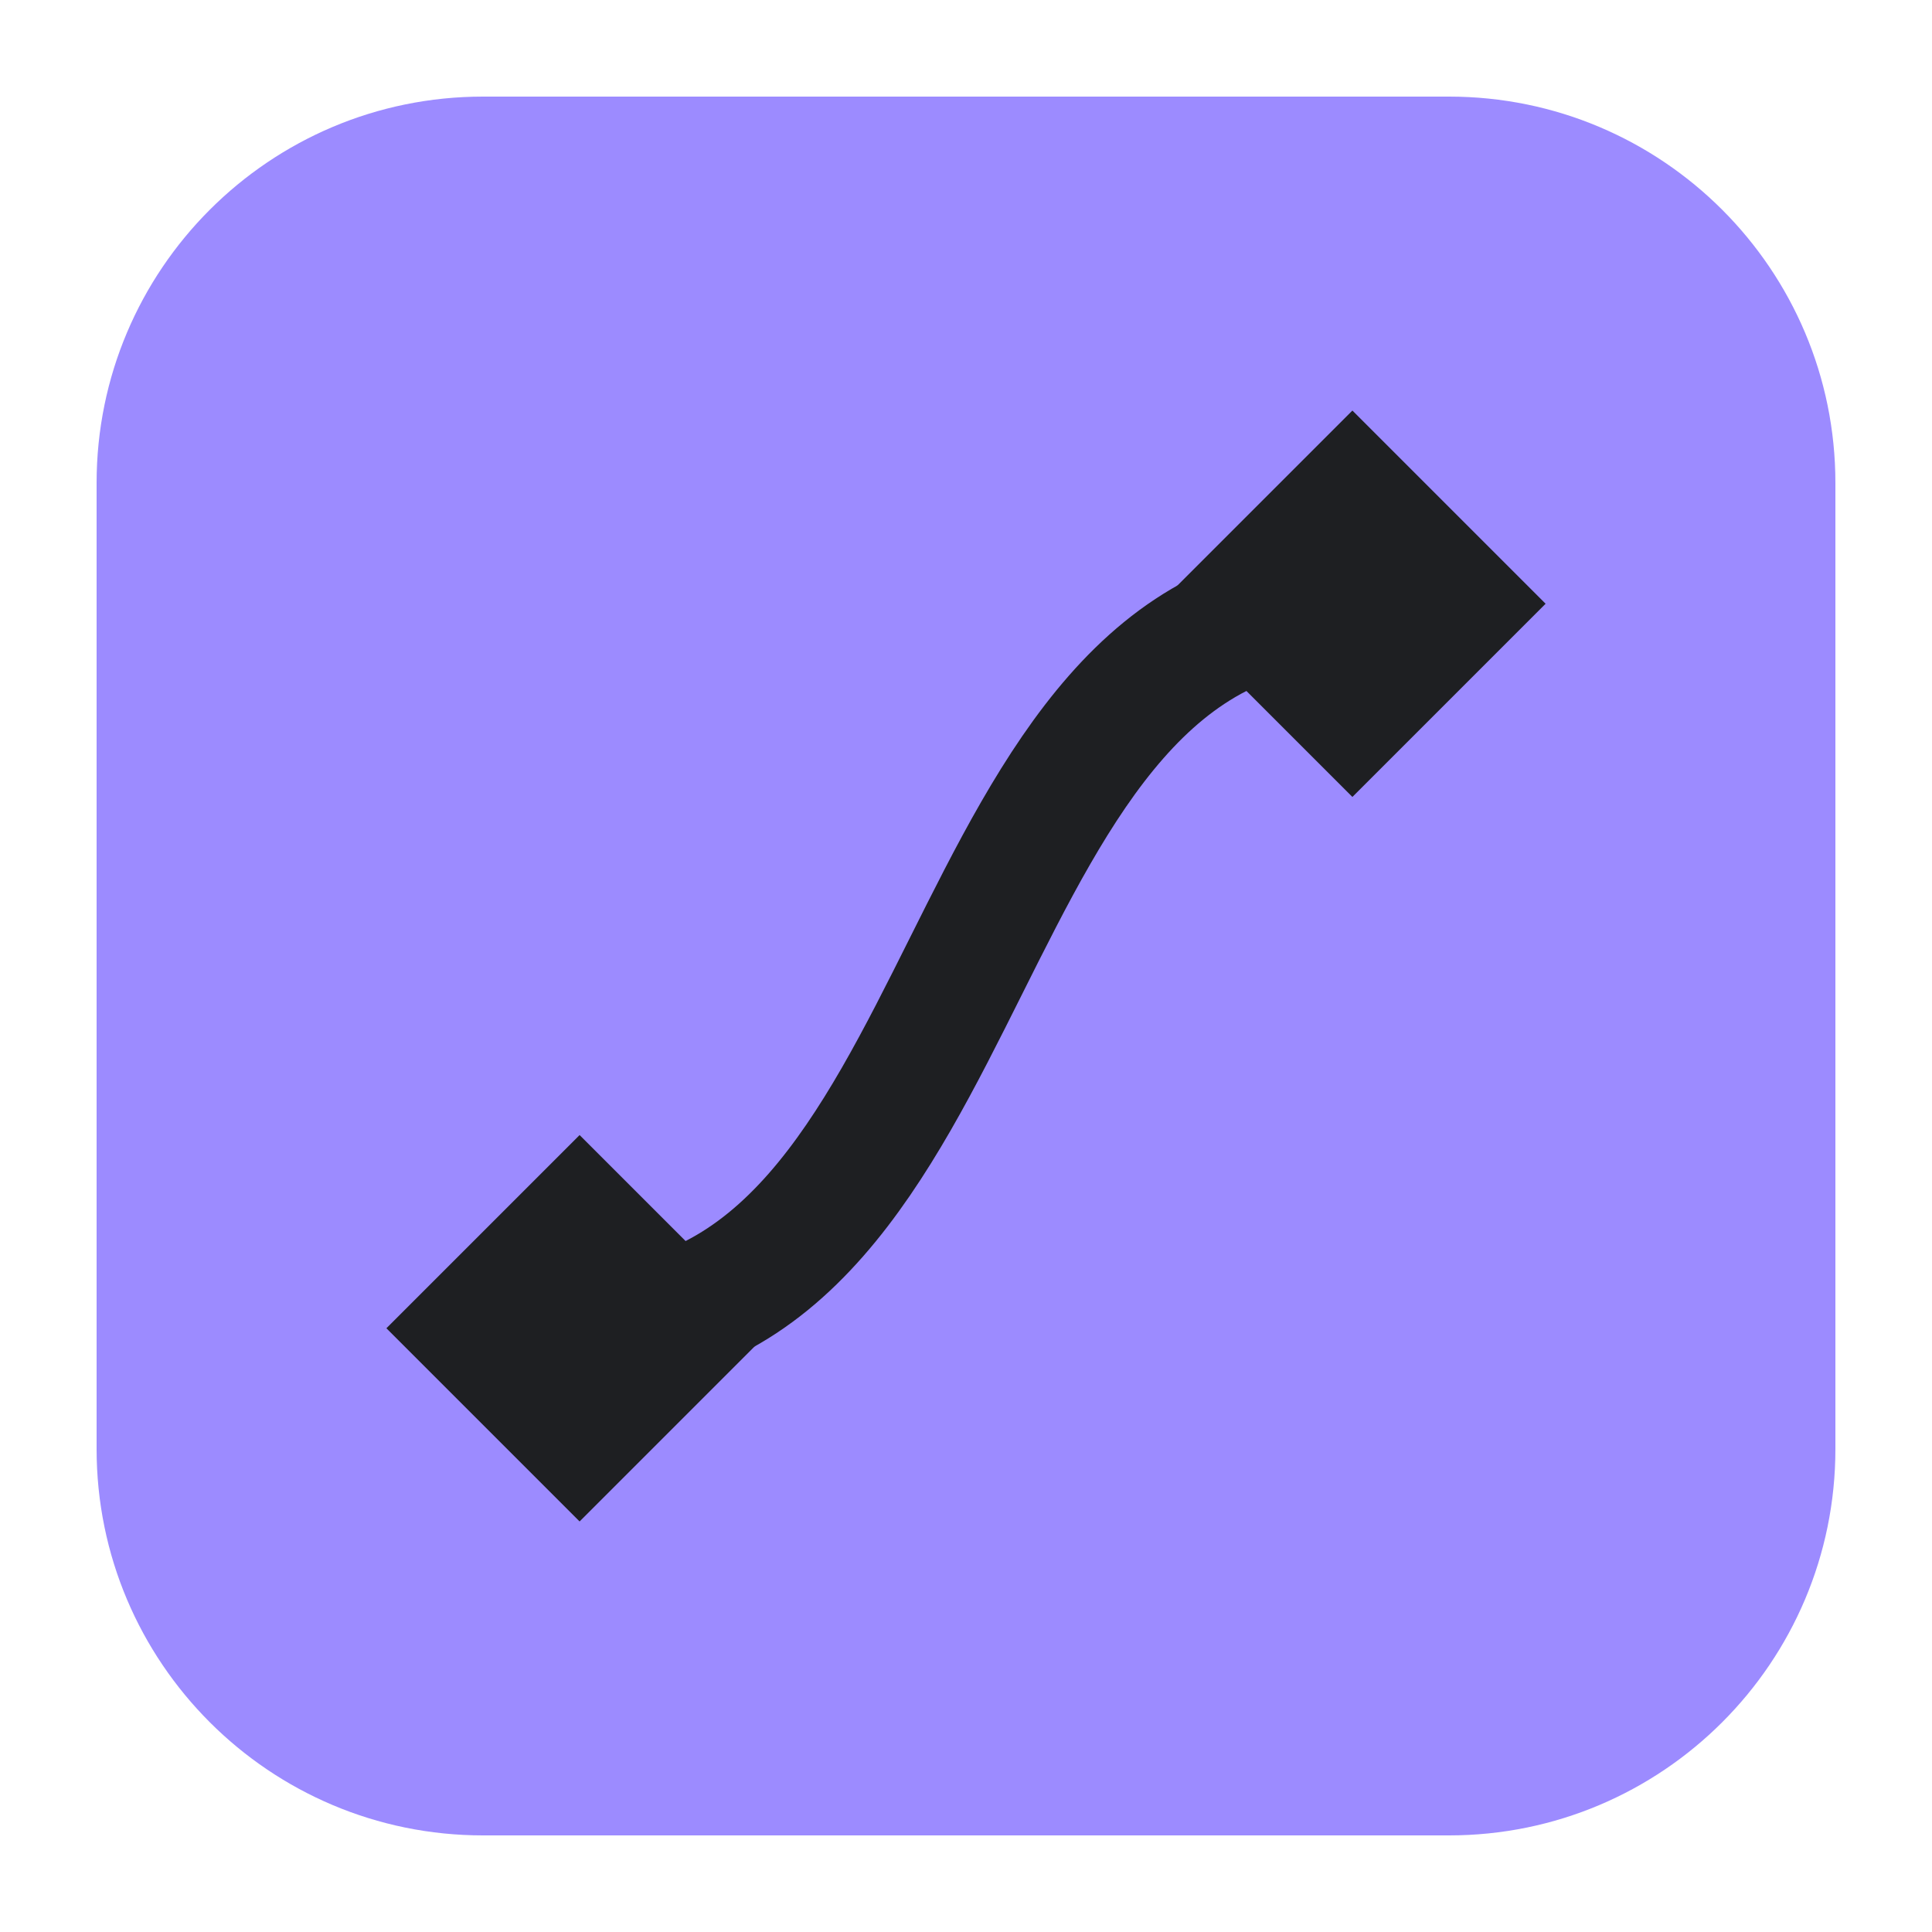
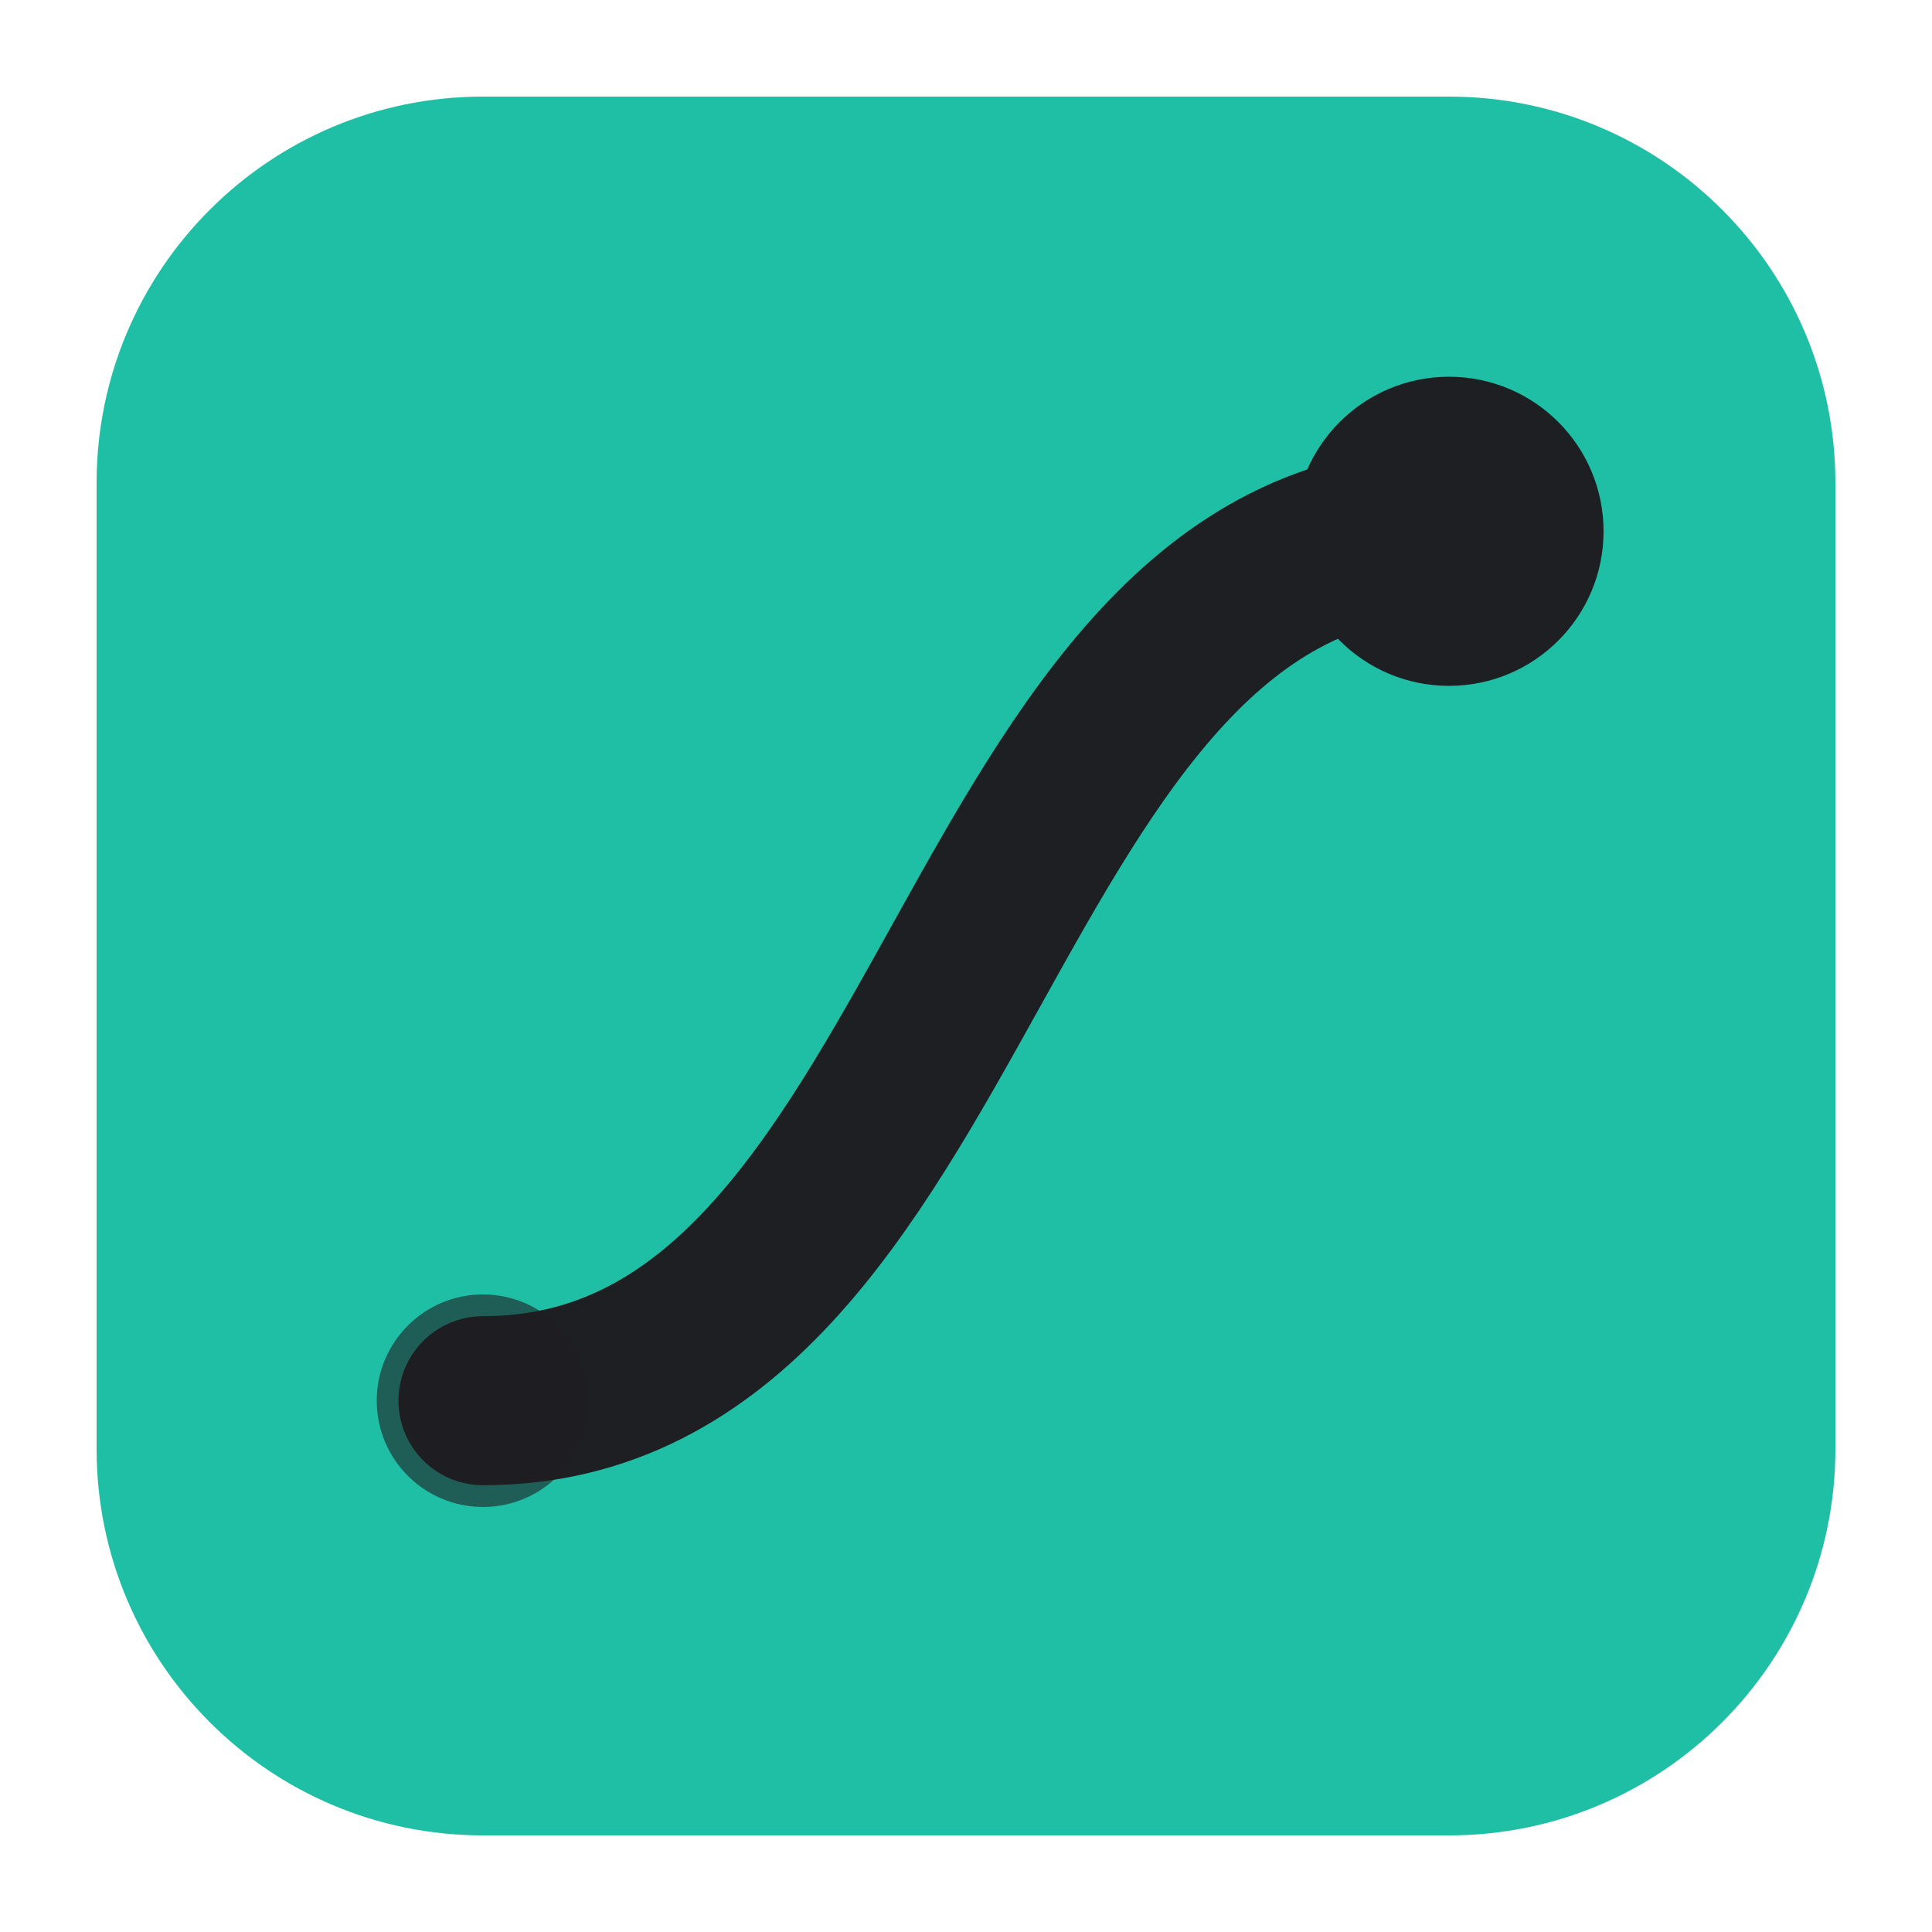
<svg xmlns="http://www.w3.org/2000/svg" width="40" height="40" viewBox="0 0 40 40">
-   <rect x="2" y="2" width="36" height="36" rx="8" fill="#9C8BFF" />
-   <path d="M12 27.5C20.5 27.5 19.5 12.5 28 12.5" fill="none" stroke="#1E1F22" stroke-width="2.6" stroke-linecap="round" />
-   <path d="M12 23.5l4 4-4 4-4-4z" fill="#1E1F22" />
-   <path d="M28 8.5l4 4-4 4-4-4z" fill="#1E1F22" />
+   <rect x="2" y="2" width="36" height="36" rx="8" fill="#1FBFA6" />
+   <path d="M10 29C20 29 20 11 30 11" fill="none" stroke="#1E1F22" stroke-width="3.5" stroke-linecap="round" />
+   <circle cx="30" cy="11" r="3.2" fill="#1E1F22" />
+   <circle cx="10" cy="29" r="2.2" fill="#1E1F22" fill-opacity="0.6" />
</svg>
